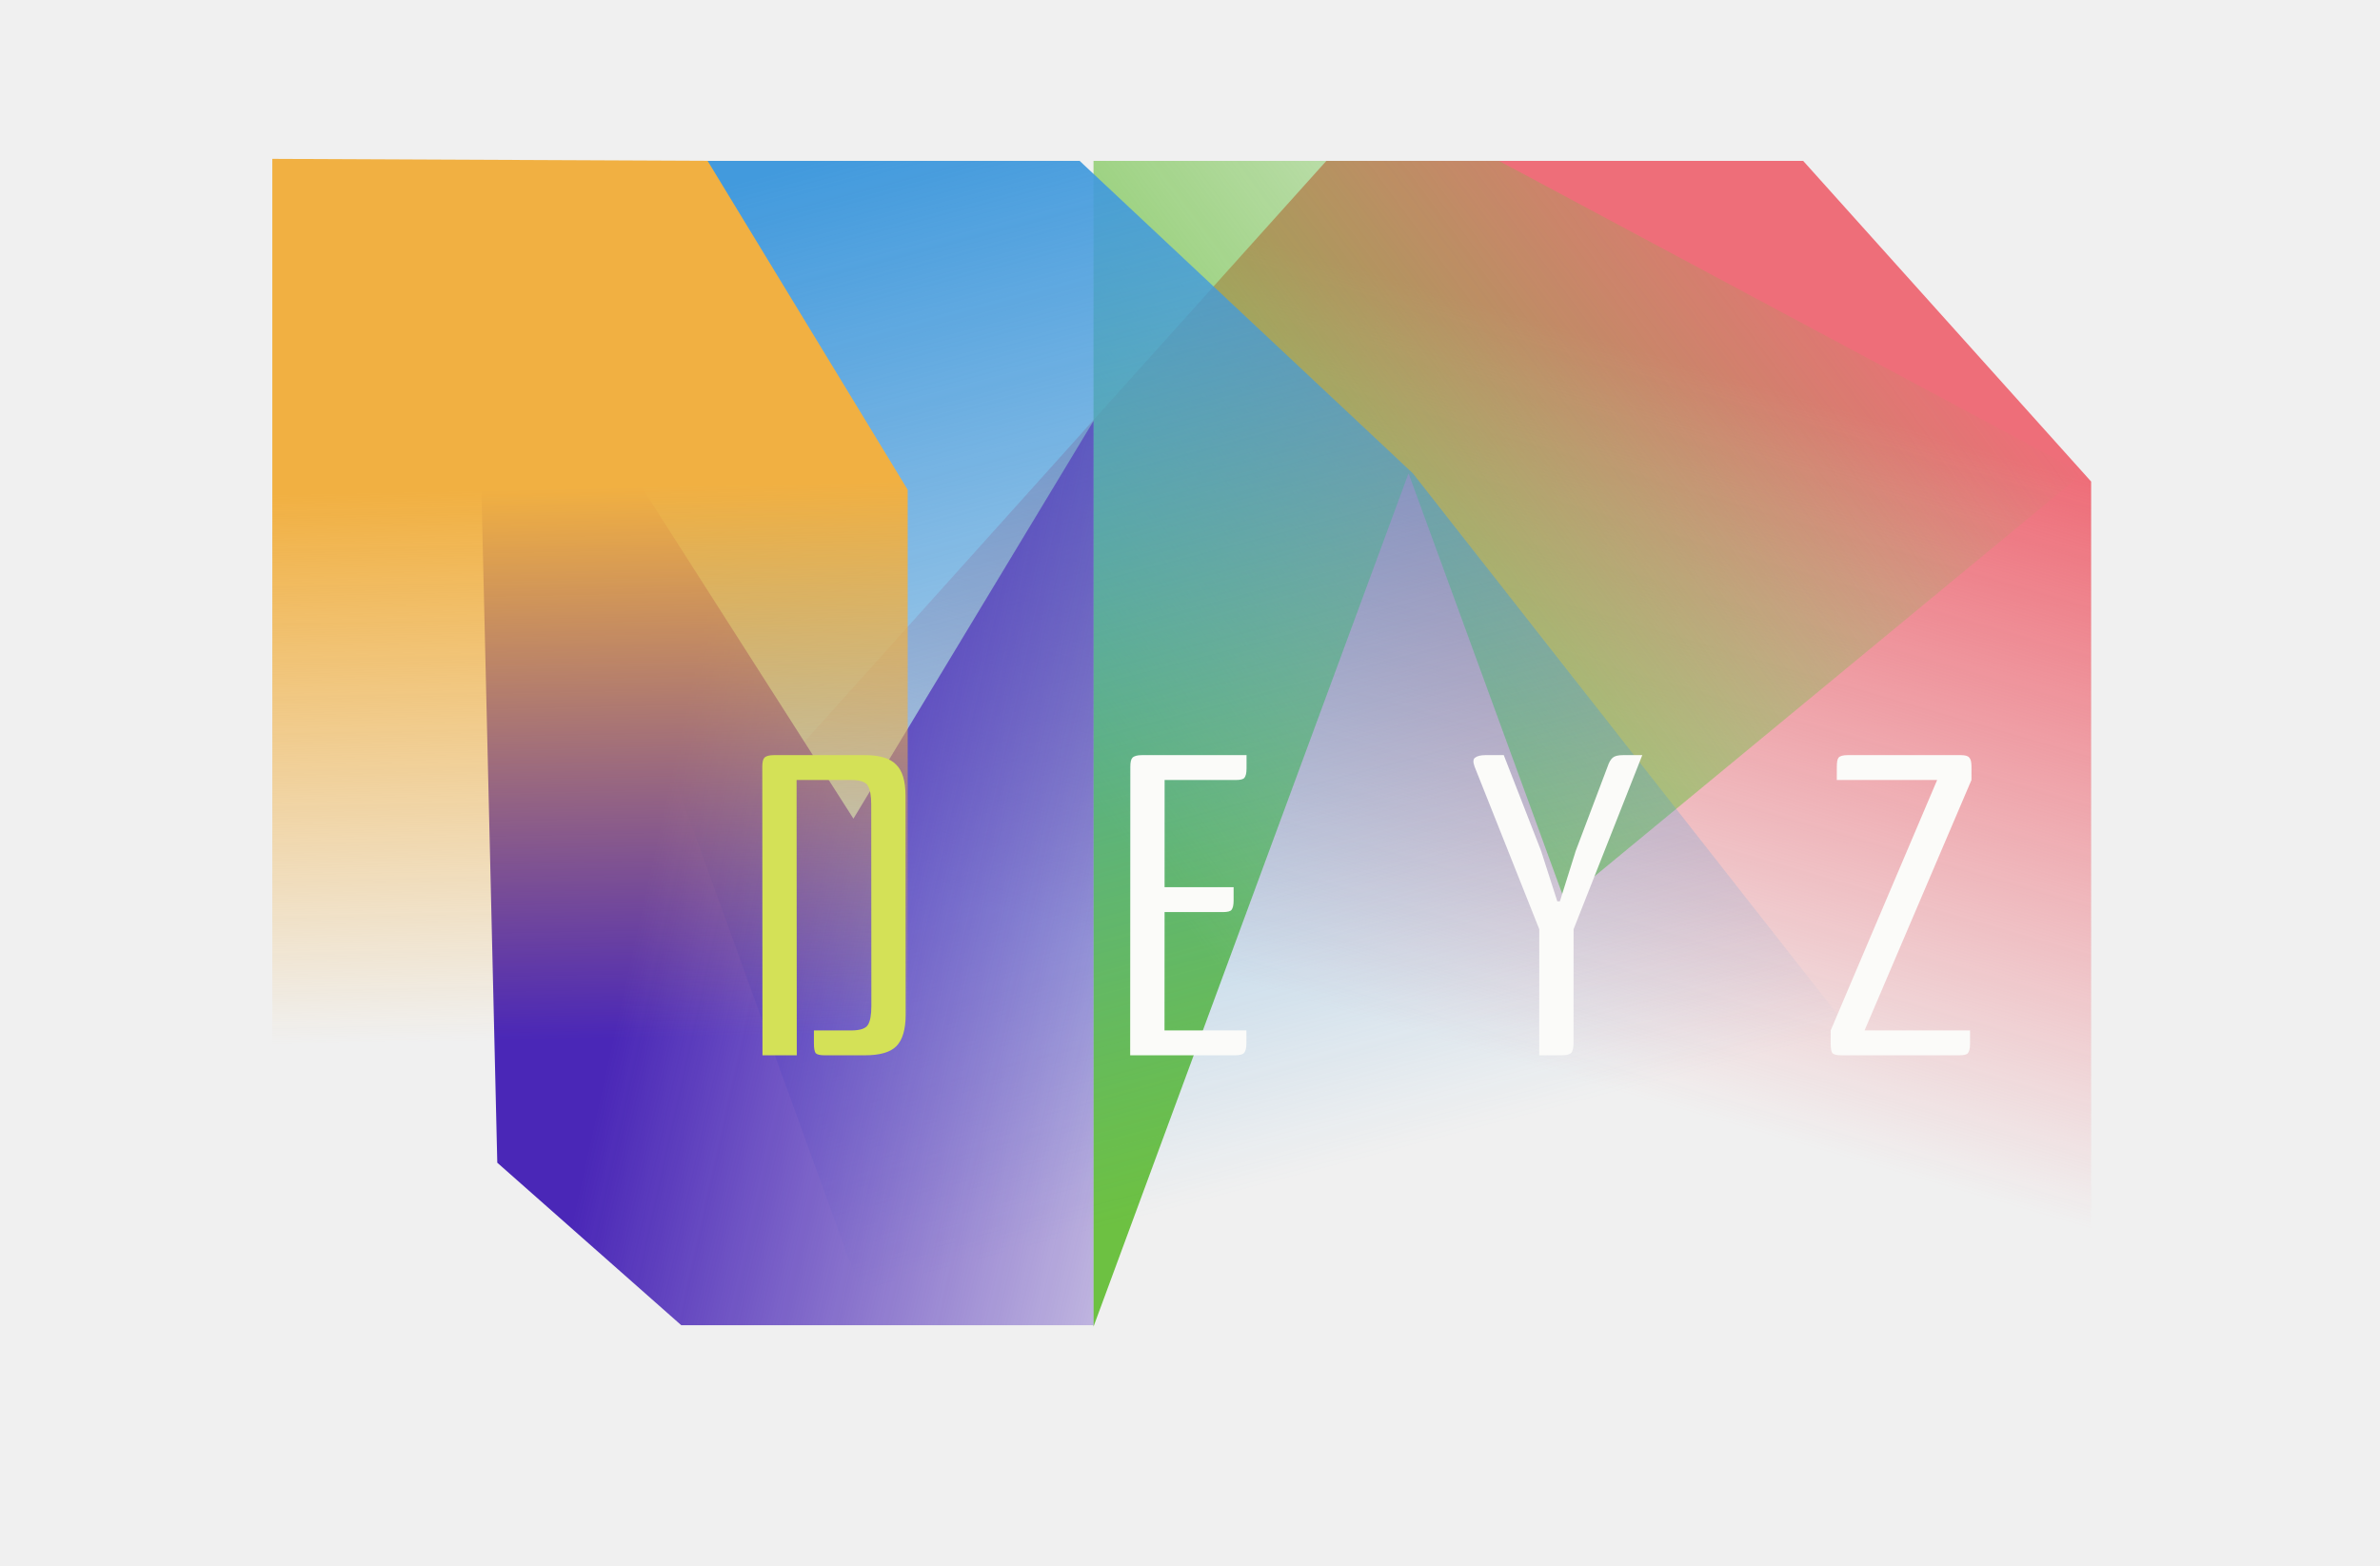
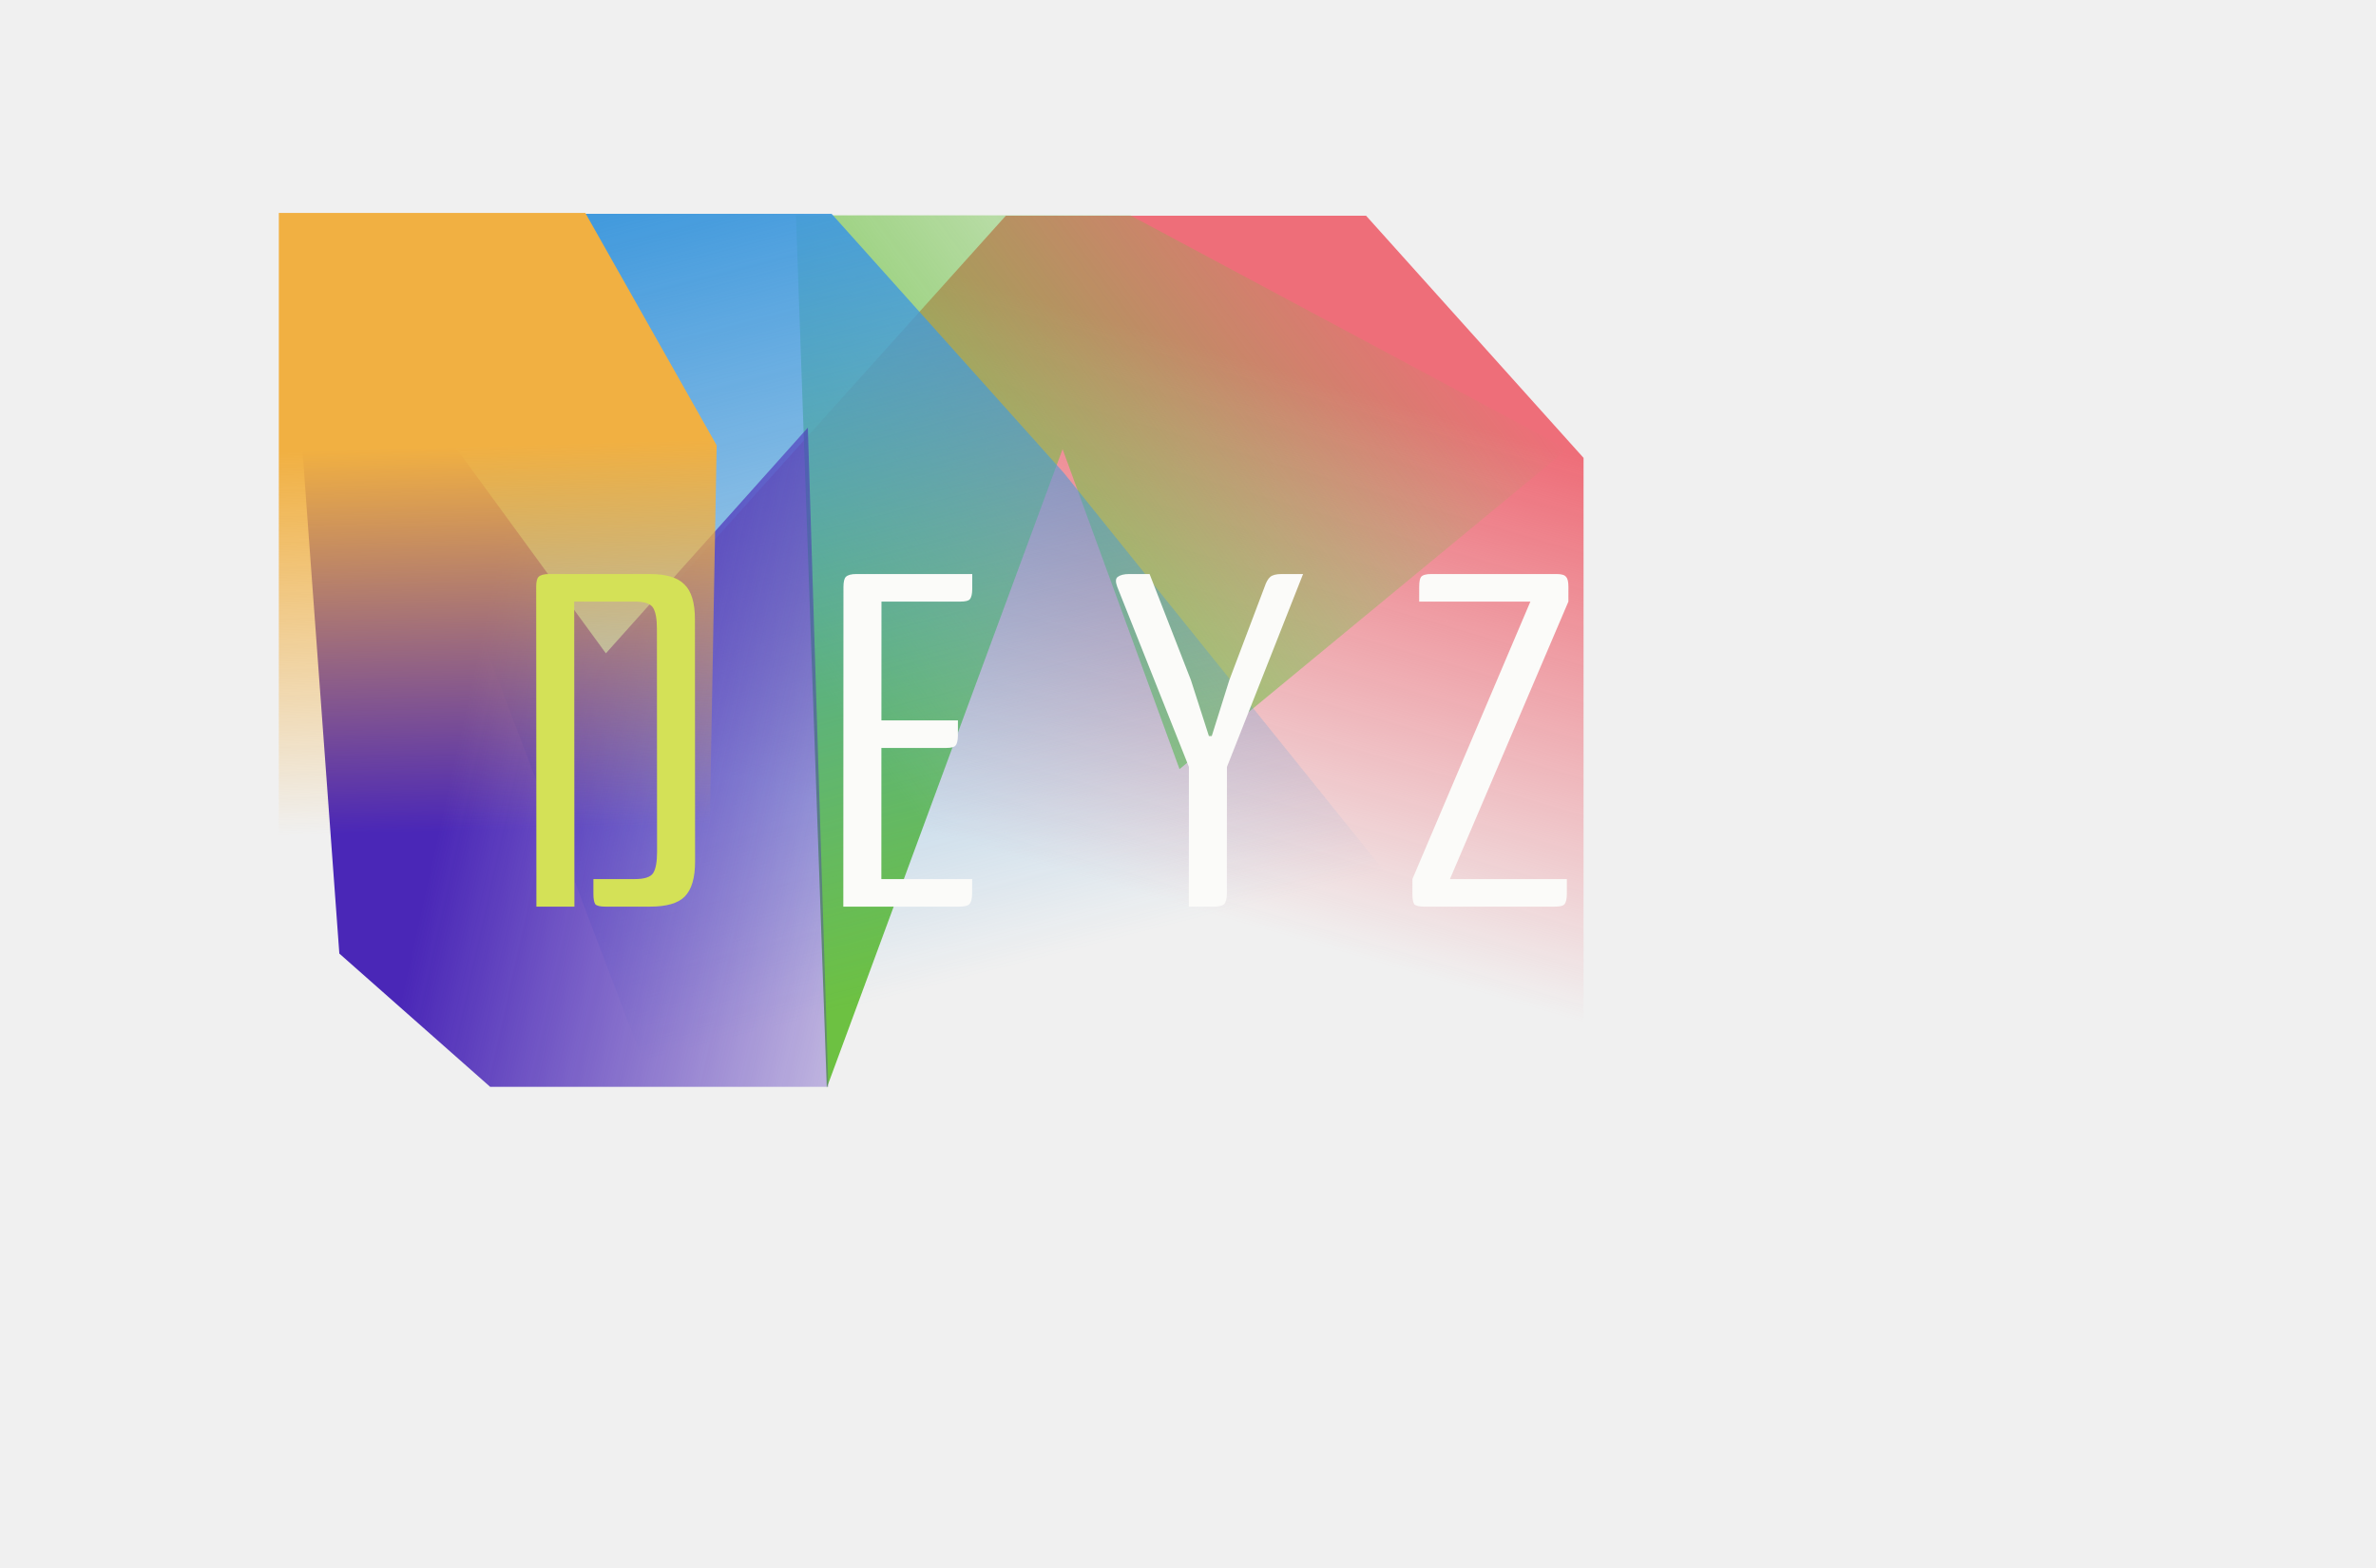
- <svg xmlns="http://www.w3.org/2000/svg" width="111" height="73" viewBox="0 0 111 73" fill="none">
+ <svg xmlns="http://www.w3.org/2000/svg" width="100" height="66" viewBox="0 0 100 66" fill="none">
  <g clip-path="url(#clip0)">
    <g filter="url(#filter0_d)">
-       <path d="M14.309 60.423L61.858 7.505L84.099 7.505L97.528 22.46L97.528 60.423L14.309 60.423Z" fill="url(#paint0_linear)" />
+       <path d="M9.92 45.152L42.333 9.079L57.494 9.079L66.648 19.273L66.648 45.152L9.92 45.152Z" fill="url(#paint0_linear)" />
    </g>
    <g filter="url(#filter1_d)">
-       <path d="M51 61.874L51 7.505L69.911 7.505L97.137 22.076L72.979 42.016L65.693 22.076L51 61.874Z" fill="url(#paint1_linear)" />
+       <path d="M34.798 45.785L33.5 9.064L47.571 9.064L65.959 18.905L49.643 32.373L44.722 18.905L34.798 45.785Z" fill="url(#paint1_linear)" />
    </g>
    <g filter="url(#filter2_d)">
-       <path d="M40.2 60.423L21.019 7.505L33.099 7.505L42.685 7.505L50.355 7.505L65.893 22.076L95.987 60.423L63.776 60.423L40.2 60.423Z" fill="url(#paint2_linear)" />
+       <path d="M27.445 45.668L13.5 9L22 9L28.5 9L35 9L44.782 19.914L65.606 45.799L43.572 45.723L27.445 45.668Z" fill="url(#paint2_linear)" />
    </g>
    <g filter="url(#filter3_d)">
-       <path d="M23.193 54.229L22.163 10.572L39.803 38.182L51 19.635L51 42.133L51 61.807L31.772 61.807L23.193 54.229Z" fill="url(#paint3_linear)" />
+       <path d="M14.282 40.138L12 9L25.5 27.5L34 18L34.864 45.748L20.631 45.748L14.282 40.138Z" fill="url(#paint3_linear)" />
    </g>
    <g filter="url(#filter4_d)">
-       <path d="M12.7 55.438L12.7 7.409L33 7.5L42.334 22.843L42.334 61.701L29.884 61.701L12.7 55.438Z" fill="url(#paint4_linear)" />
+       <path d="M11.735 39.385L11.735 8.962L24.634 8.962L30.163 18.746L29.718 43.199L22.133 43.252L11.735 39.385Z" fill="url(#paint4_linear)" />
    </g>
-     <path d="M54.314 42.539L54.311 48.059H58.131L58.131 48.679C58.131 48.892 58.09 49.039 58.01 49.119C57.944 49.185 57.804 49.219 57.59 49.219H52.71L52.717 35.759C52.717 35.545 52.75 35.405 52.817 35.339C52.897 35.259 53.044 35.219 53.257 35.219H58.137L58.137 35.839C58.137 36.052 58.103 36.199 58.036 36.279C57.983 36.345 57.85 36.379 57.636 36.379H54.316L54.314 41.379H57.534L57.534 41.999C57.534 42.212 57.5 42.359 57.434 42.439C57.38 42.505 57.247 42.539 57.034 42.539H54.314Z" fill="#FBFBF9" />
-     <path d="M70.134 35.219L71.872 39.679L72.631 42.039H72.751L73.492 39.679L74.974 35.759C75.04 35.559 75.121 35.419 75.214 35.339C75.307 35.259 75.467 35.219 75.694 35.219H76.594L73.39 43.339L73.388 48.659C73.388 48.885 73.347 49.039 73.267 49.119C73.187 49.185 73.041 49.219 72.827 49.219H71.787L71.79 43.339L68.774 35.759C68.694 35.545 68.701 35.405 68.794 35.339C68.901 35.259 69.061 35.219 69.274 35.219H70.134Z" fill="#FBFBF9" />
-     <path d="M85.88 49.219C85.667 49.219 85.527 49.185 85.46 49.119C85.407 49.039 85.38 48.892 85.38 48.679L85.381 48.059L90.346 36.379H85.666L85.667 35.759C85.667 35.545 85.693 35.405 85.747 35.339C85.814 35.259 85.954 35.219 86.167 35.219H91.447C91.66 35.219 91.793 35.259 91.847 35.339C91.913 35.405 91.947 35.545 91.947 35.759L91.946 36.379L86.961 48.059H91.881L91.88 48.679C91.88 48.892 91.847 49.039 91.78 49.119C91.727 49.185 91.594 49.219 91.38 49.219H85.88Z" fill="#FBFBF9" />
-     <path d="M38.461 49.219C38.247 49.219 38.107 49.186 38.041 49.119C37.987 49.039 37.961 48.892 37.96 48.679L37.96 48.059H39.7C40.113 48.059 40.373 47.972 40.48 47.799C40.586 47.626 40.639 47.332 40.639 46.919L40.633 37.519C40.633 37.106 40.579 36.812 40.472 36.639C40.366 36.466 40.106 36.379 39.692 36.379H37.152L37.161 49.219H35.561L35.552 35.759C35.552 35.546 35.585 35.406 35.652 35.339C35.731 35.259 35.878 35.219 36.092 35.219H40.331C41.025 35.219 41.512 35.366 41.792 35.659C42.085 35.939 42.232 36.426 42.233 37.119L42.239 47.319C42.24 48.012 42.094 48.506 41.8 48.799C41.521 49.079 41.034 49.219 40.341 49.219H38.461Z" fill="#D4E157" />
+     <path d="M37.096 31.482L37.094 37.002H40.914L40.913 37.622C40.913 37.835 40.873 37.982 40.793 38.062C40.727 38.128 40.586 38.162 40.373 38.162H35.493L35.499 24.702C35.5 24.488 35.533 24.348 35.6 24.282C35.68 24.202 35.826 24.162 36.04 24.162H40.92L40.919 24.782C40.919 24.995 40.886 25.142 40.819 25.222C40.766 25.288 40.633 25.322 40.419 25.322H37.099L37.097 30.322H40.317L40.316 30.942C40.316 31.155 40.283 31.302 40.216 31.382C40.163 31.448 40.03 31.482 39.816 31.482H37.096Z" fill="#FBFBF9" />
+     <path d="M48.383 24.162L50.121 28.622L50.88 30.982H51L51.741 28.622L53.223 24.702C53.289 24.502 53.369 24.362 53.463 24.282C53.556 24.202 53.716 24.162 53.943 24.162H54.843L51.639 32.282L51.636 37.602C51.636 37.828 51.596 37.982 51.516 38.062C51.436 38.128 51.289 38.162 51.076 38.162H50.036L50.039 32.282L47.023 24.702C46.943 24.488 46.949 24.348 47.043 24.282C47.15 24.202 47.309 24.162 47.523 24.162H48.383Z" fill="#FBFBF9" />
+     <path d="M59.944 38.162C59.731 38.162 59.591 38.128 59.524 38.062C59.471 37.982 59.444 37.835 59.445 37.622L59.445 37.002L64.41 25.322H59.73L59.731 24.702C59.731 24.488 59.758 24.348 59.811 24.282C59.878 24.202 60.018 24.162 60.231 24.162H65.511C65.724 24.162 65.858 24.202 65.911 24.282C65.978 24.348 66.011 24.488 66.011 24.702L66.01 25.322L61.025 37.002H65.945L65.945 37.622C65.945 37.835 65.911 37.982 65.844 38.062C65.791 38.128 65.658 38.162 65.444 38.162H59.944Z" fill="#FBFBF9" />
+     <path d="M25.476 38.162C25.262 38.162 25.122 38.129 25.055 38.062C25.002 37.982 24.975 37.836 24.975 37.622L24.975 37.002H26.715C27.128 37.002 27.388 36.916 27.495 36.742C27.601 36.569 27.654 36.276 27.654 35.862L27.648 26.462C27.648 26.049 27.594 25.756 27.487 25.582C27.381 25.409 27.12 25.322 26.707 25.322H24.167L24.176 38.162H22.576L22.567 24.702C22.567 24.489 22.6 24.349 22.666 24.282C22.746 24.202 22.893 24.162 23.106 24.162H27.346C28.04 24.162 28.526 24.309 28.807 24.602C29.1 24.882 29.247 25.369 29.248 26.062L29.254 36.262C29.255 36.956 29.108 37.449 28.815 37.742C28.535 38.022 28.049 38.162 27.356 38.162H25.476Z" fill="#D4E157" />
  </g>
  <defs>
-     <filter id="filter0_d" x="-37.691" y="7.505" width="135.22" height="135.918" filterUnits="userSpaceOnUse" color-interpolation-filters="sRGB">
+     <filter id="filter0_d" x="-42.08" y="9.079" width="108.729" height="119.073" filterUnits="userSpaceOnUse" color-interpolation-filters="sRGB">
      <feFlood flood-opacity="0" result="BackgroundImageFix" />
      <feColorMatrix in="SourceAlpha" type="matrix" values="0 0 0 0 0 0 0 0 0 0 0 0 0 0 0 0 0 0 127 0" />
      <feOffset dx="-48" dy="79" />
      <feGaussianBlur stdDeviation="2" />
      <feColorMatrix type="matrix" values="0 0 0 0 0 0 0 0 0 0 0 0 0 0 0 0 0 0 0.25 0" />
      <feBlend mode="lighten" in2="BackgroundImageFix" result="effect1_dropShadow" />
      <feBlend mode="normal" in="SourceGraphic" in2="effect1_dropShadow" result="shape" />
    </filter>
-     <filter id="filter1_d" x="-1" y="7.505" width="98.137" height="137.369" filterUnits="userSpaceOnUse" color-interpolation-filters="sRGB">
+     <filter id="filter1_d" x="-18.5" y="9.064" width="84.459" height="119.721" filterUnits="userSpaceOnUse" color-interpolation-filters="sRGB">
      <feFlood flood-opacity="0" result="BackgroundImageFix" />
      <feColorMatrix in="SourceAlpha" type="matrix" values="0 0 0 0 0 0 0 0 0 0 0 0 0 0 0 0 0 0 127 0" />
      <feOffset dx="-48" dy="79" />
      <feGaussianBlur stdDeviation="2" />
      <feColorMatrix type="matrix" values="0 0 0 0 0 0 0 0 0 0 0 0 0 0 0 0 0 0 0.25 0" />
      <feBlend mode="lighten" in2="BackgroundImageFix" result="effect1_dropShadow" />
      <feBlend mode="normal" in="SourceGraphic" in2="effect1_dropShadow" result="shape" />
    </filter>
-     <filter id="filter2_d" x="-30.981" y="7.505" width="126.967" height="135.918" filterUnits="userSpaceOnUse" color-interpolation-filters="sRGB">
+     <filter id="filter2_d" x="-38.5" y="9" width="104.106" height="119.799" filterUnits="userSpaceOnUse" color-interpolation-filters="sRGB">
      <feFlood flood-opacity="0" result="BackgroundImageFix" />
      <feColorMatrix in="SourceAlpha" type="matrix" values="0 0 0 0 0 0 0 0 0 0 0 0 0 0 0 0 0 0 127 0" />
      <feOffset dx="-48" dy="79" />
      <feGaussianBlur stdDeviation="2" />
      <feColorMatrix type="matrix" values="0 0 0 0 0 0 0 0 0 0 0 0 0 0 0 0 0 0 0.25 0" />
      <feBlend mode="lighten" in2="BackgroundImageFix" result="effect1_dropShadow" />
      <feBlend mode="normal" in="SourceGraphic" in2="effect1_dropShadow" result="shape" />
    </filter>
-     <filter id="filter3_d" x="-29.837" y="10.572" width="80.837" height="134.235" filterUnits="userSpaceOnUse" color-interpolation-filters="sRGB">
+     <filter id="filter3_d" x="-40" y="9" width="74.864" height="119.748" filterUnits="userSpaceOnUse" color-interpolation-filters="sRGB">
      <feFlood flood-opacity="0" result="BackgroundImageFix" />
      <feColorMatrix in="SourceAlpha" type="matrix" values="0 0 0 0 0 0 0 0 0 0 0 0 0 0 0 0 0 0 127 0" />
      <feOffset dx="-48" dy="79" />
      <feGaussianBlur stdDeviation="2" />
      <feColorMatrix type="matrix" values="0 0 0 0 0 0 0 0 0 0 0 0 0 0 0 0 0 0 0.25 0" />
      <feBlend mode="lighten" in2="BackgroundImageFix" result="effect1_dropShadow" />
      <feBlend mode="normal" in="SourceGraphic" in2="effect1_dropShadow" result="shape" />
    </filter>
-     <filter id="filter4_d" x="-39.3" y="7.409" width="81.635" height="137.291" filterUnits="userSpaceOnUse" color-interpolation-filters="sRGB">
+     <filter id="filter4_d" x="-40.265" y="8.962" width="70.427" height="117.29" filterUnits="userSpaceOnUse" color-interpolation-filters="sRGB">
      <feFlood flood-opacity="0" result="BackgroundImageFix" />
      <feColorMatrix in="SourceAlpha" type="matrix" values="0 0 0 0 0 0 0 0 0 0 0 0 0 0 0 0 0 0 127 0" />
      <feOffset dx="-48" dy="79" />
      <feGaussianBlur stdDeviation="2" />
      <feColorMatrix type="matrix" values="0 0 0 0 0 0 0 0 0 0 0 0 0 0 0 0 0 0 0.25 0" />
      <feBlend mode="lighten" in2="BackgroundImageFix" result="effect1_dropShadow" />
      <feBlend mode="normal" in="SourceGraphic" in2="effect1_dropShadow" result="shape" />
    </filter>
-     <linearGradient id="paint0_linear" x1="97.529" y1="22.46" x2="88.16" y2="54.629" gradientUnits="userSpaceOnUse">
+     <linearGradient id="paint0_linear" x1="66.649" y1="19.273" x2="60.263" y2="41.203" gradientUnits="userSpaceOnUse">
      <stop stop-color="#EE6E79" />
      <stop offset="1" stop-color="#EE6E79" stop-opacity="0" />
    </linearGradient>
-     <linearGradient id="paint1_linear" x1="68.377" y1="60.806" x2="105.533" y2="33.271" gradientUnits="userSpaceOnUse">
+     <linearGradient id="paint1_linear" x1="46.535" y1="45.063" x2="71.629" y2="26.466" gradientUnits="userSpaceOnUse">
      <stop stop-color="#6DC142" />
      <stop offset="1" stop-color="#6DC142" stop-opacity="0" />
    </linearGradient>
-     <linearGradient id="paint2_linear" x1="39.617" y1="7.121" x2="52.728" y2="56.952" gradientUnits="userSpaceOnUse">
+     <linearGradient id="paint2_linear" x1="26.376" y1="8.886" x2="35.017" y2="42.624" gradientUnits="userSpaceOnUse">
      <stop stop-color="#429ADD" />
      <stop offset="1" stop-color="#429ADD" stop-opacity="0" />
    </linearGradient>
-     <linearGradient id="paint3_linear" x1="33.482" y1="26.294" x2="67.994" y2="33.964" gradientUnits="userSpaceOnUse">
+     <linearGradient id="paint3_linear" x1="21.898" y1="19.462" x2="47.442" y2="25.139" gradientUnits="userSpaceOnUse">
      <stop stop-color="#4A27B7" />
      <stop offset="1" stop-color="#4A27B7" stop-opacity="0" />
    </linearGradient>
-     <linearGradient id="paint4_linear" x1="41.388" y1="22.46" x2="41.918" y2="48.152" gradientUnits="userSpaceOnUse">
+     <linearGradient id="paint4_linear" x1="29.59" y1="18.509" x2="30.049" y2="34.662" gradientUnits="userSpaceOnUse">
      <stop stop-color="#F1B042" />
      <stop offset="1" stop-color="#F1B042" stop-opacity="0" />
    </linearGradient>
    <clipPath id="clip0">
-       <rect width="111" height="73" fill="white" />
+       <rect width="100" height="65.766" fill="white" />
    </clipPath>
  </defs>
</svg>
